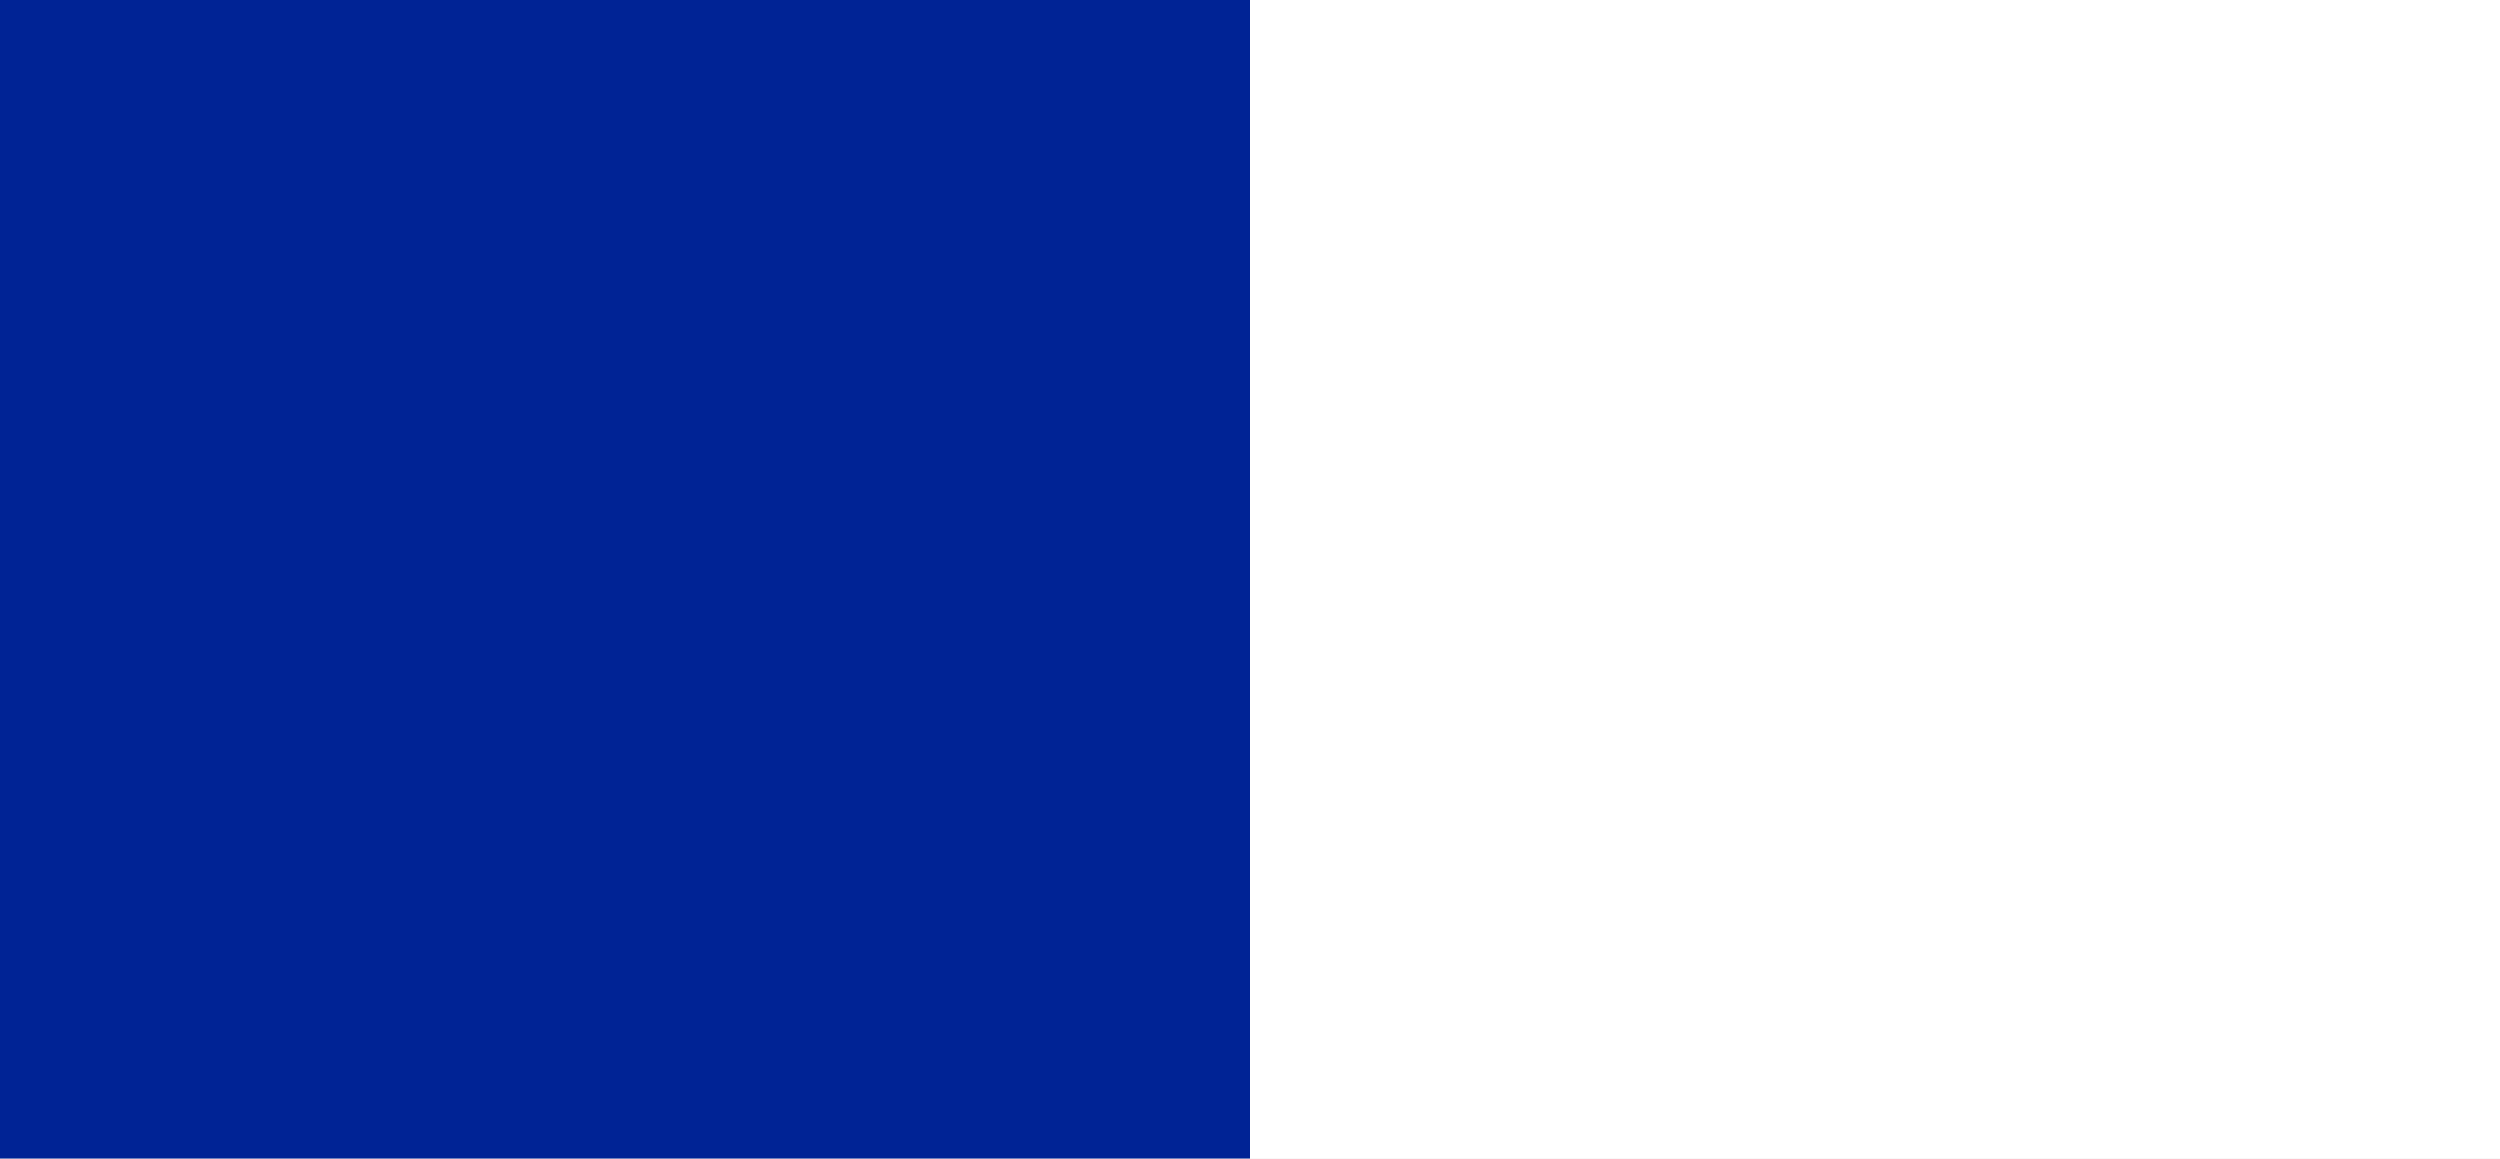
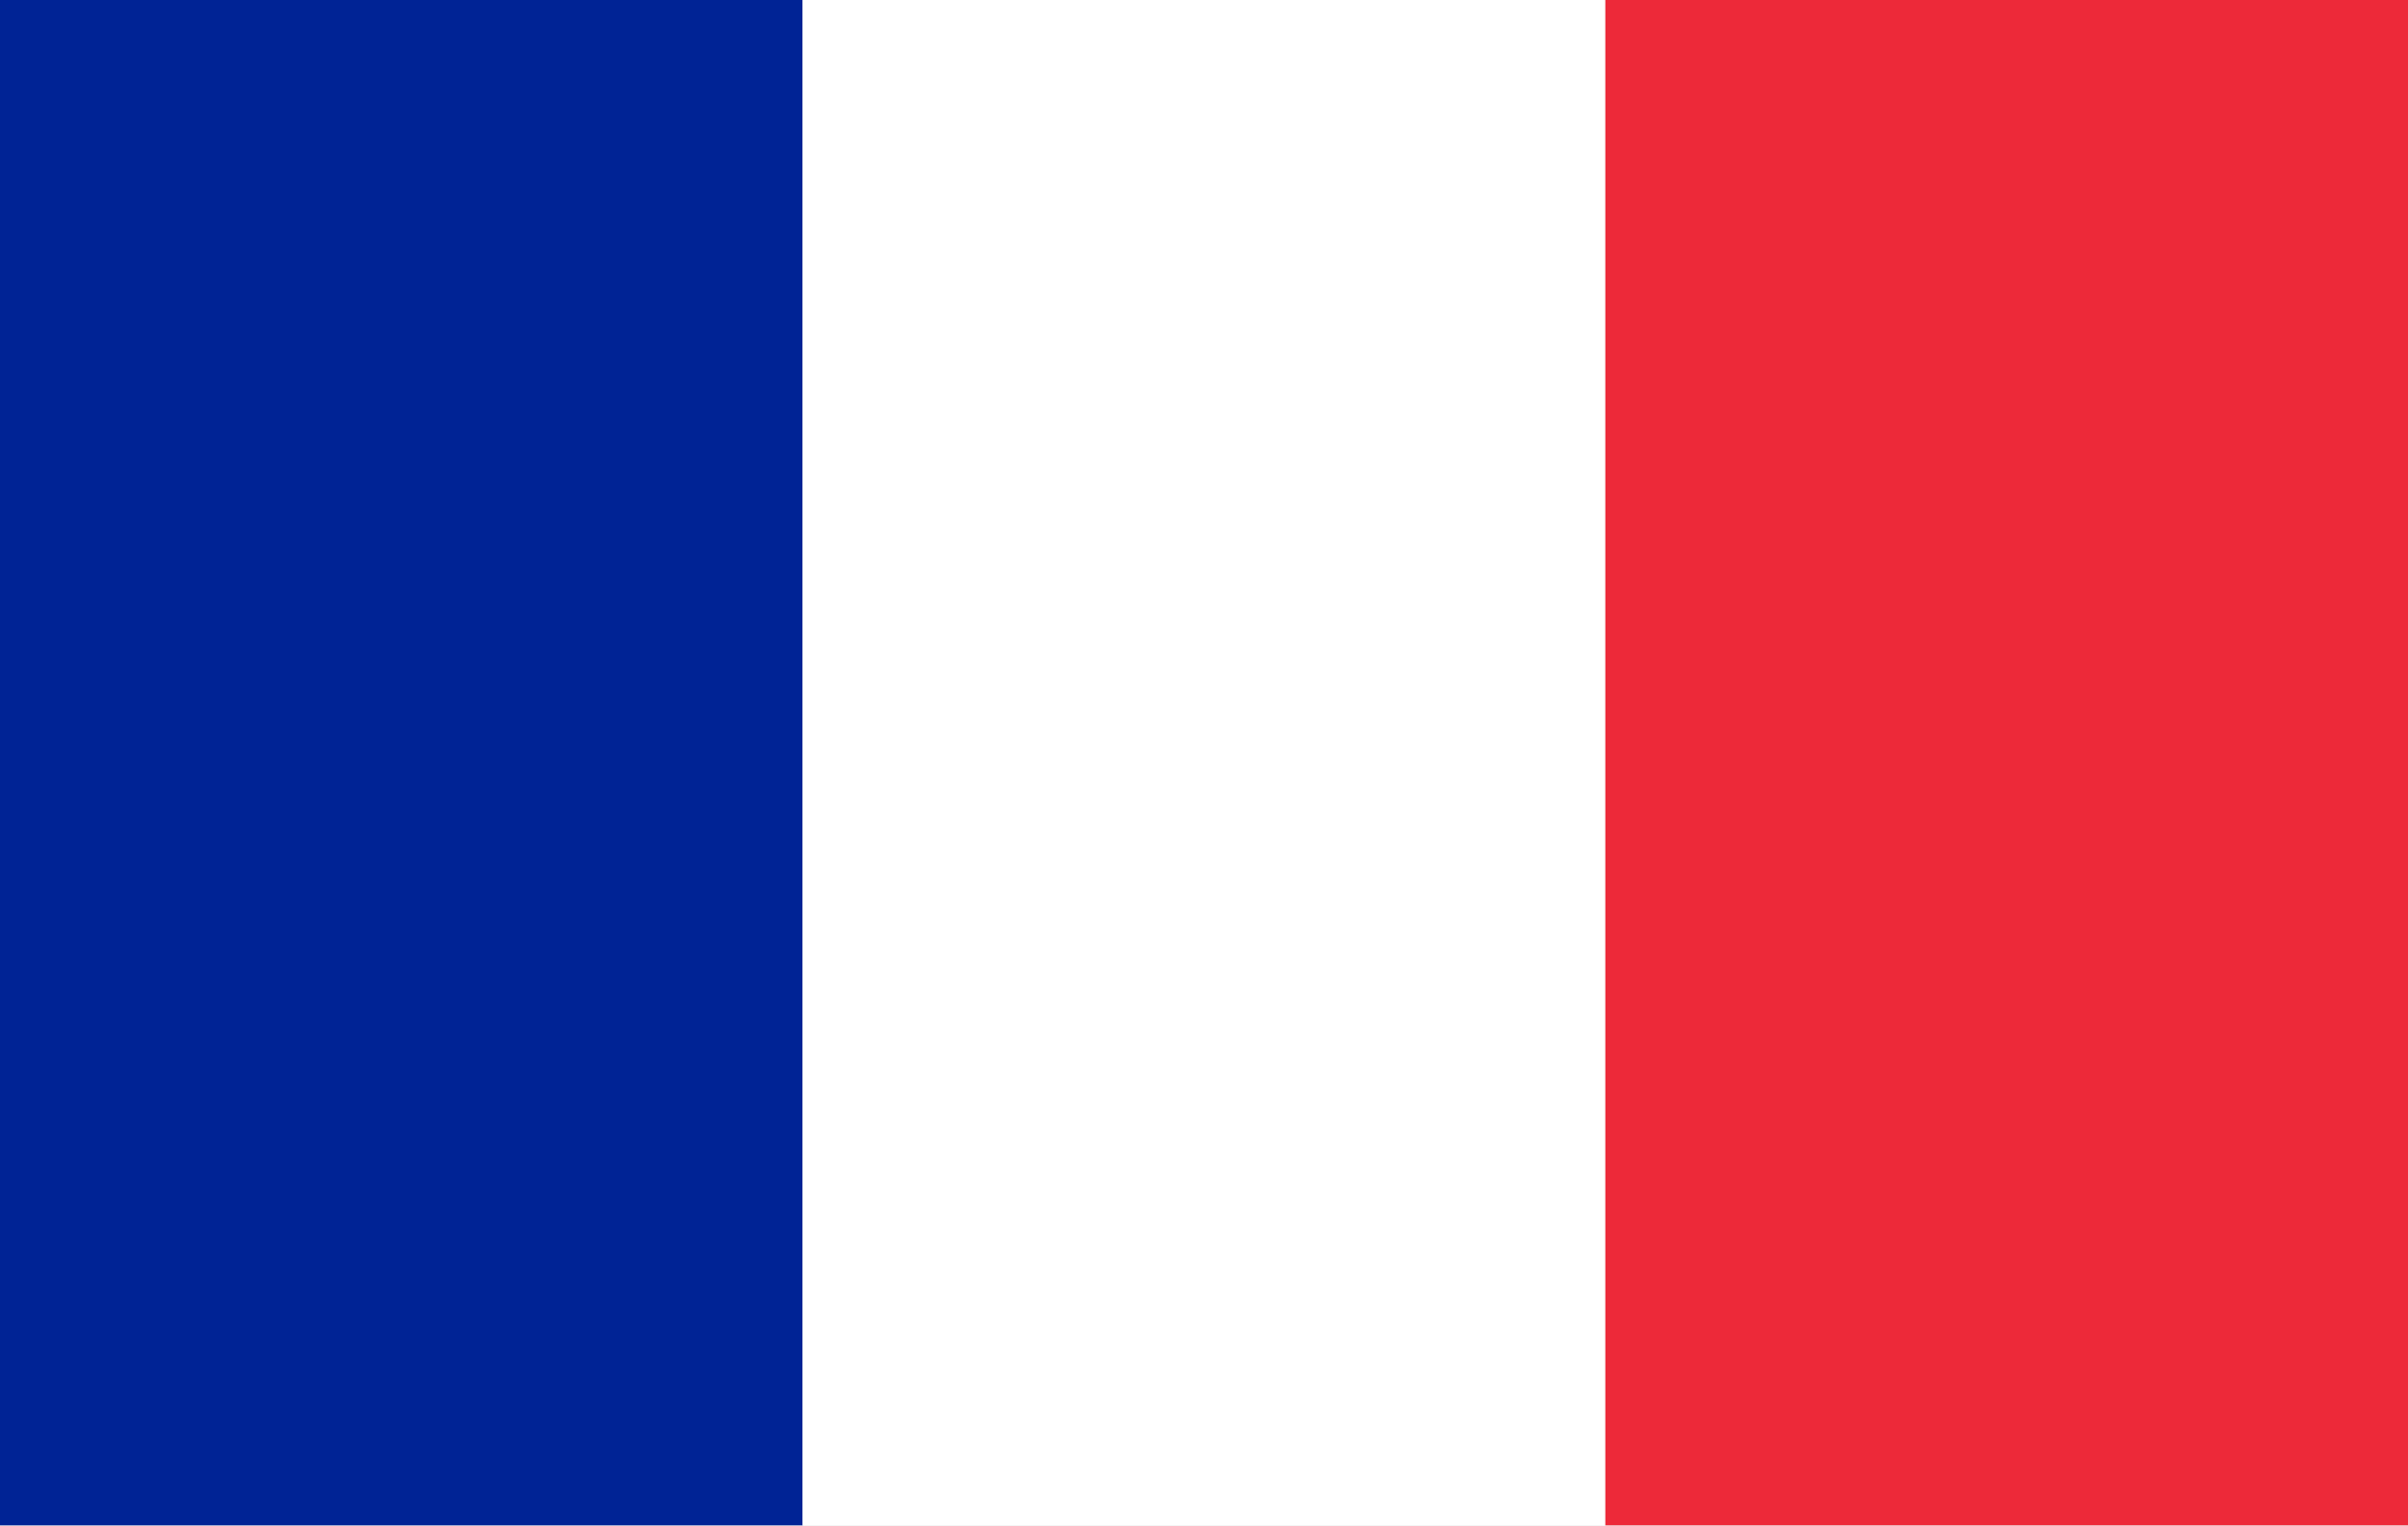
- <svg xmlns="http://www.w3.org/2000/svg" version="1.1" id="Layer_1" x="0px" y="0px" width="82px" height="38px" viewBox="0 0 82 38" enable-background="new 0 0 82 38" xml:space="preserve">
+ <svg xmlns="http://www.w3.org/2000/svg" version="1.1" id="Layer_1" x="0px" y="0px" width="60px" height="38px" viewBox="0 0 60 38" enable-background="new 0 0 60 38" xml:space="preserve">
  <g>
-     <rect fill="#002395" width="41" height="38" />
-     <rect x="41" fill="#FFFFFF" width="41" height="38" />
-     <rect x="82" fill="#ED2939" width="41" height="38" />
+     <rect fill="#002395" width="20" height="38" />
+     <rect x="20" fill="#FFFFFF" width="20" height="38" />
+     <rect x="40" fill="#ED2939" width="20" height="38" />
  </g>
</svg>
